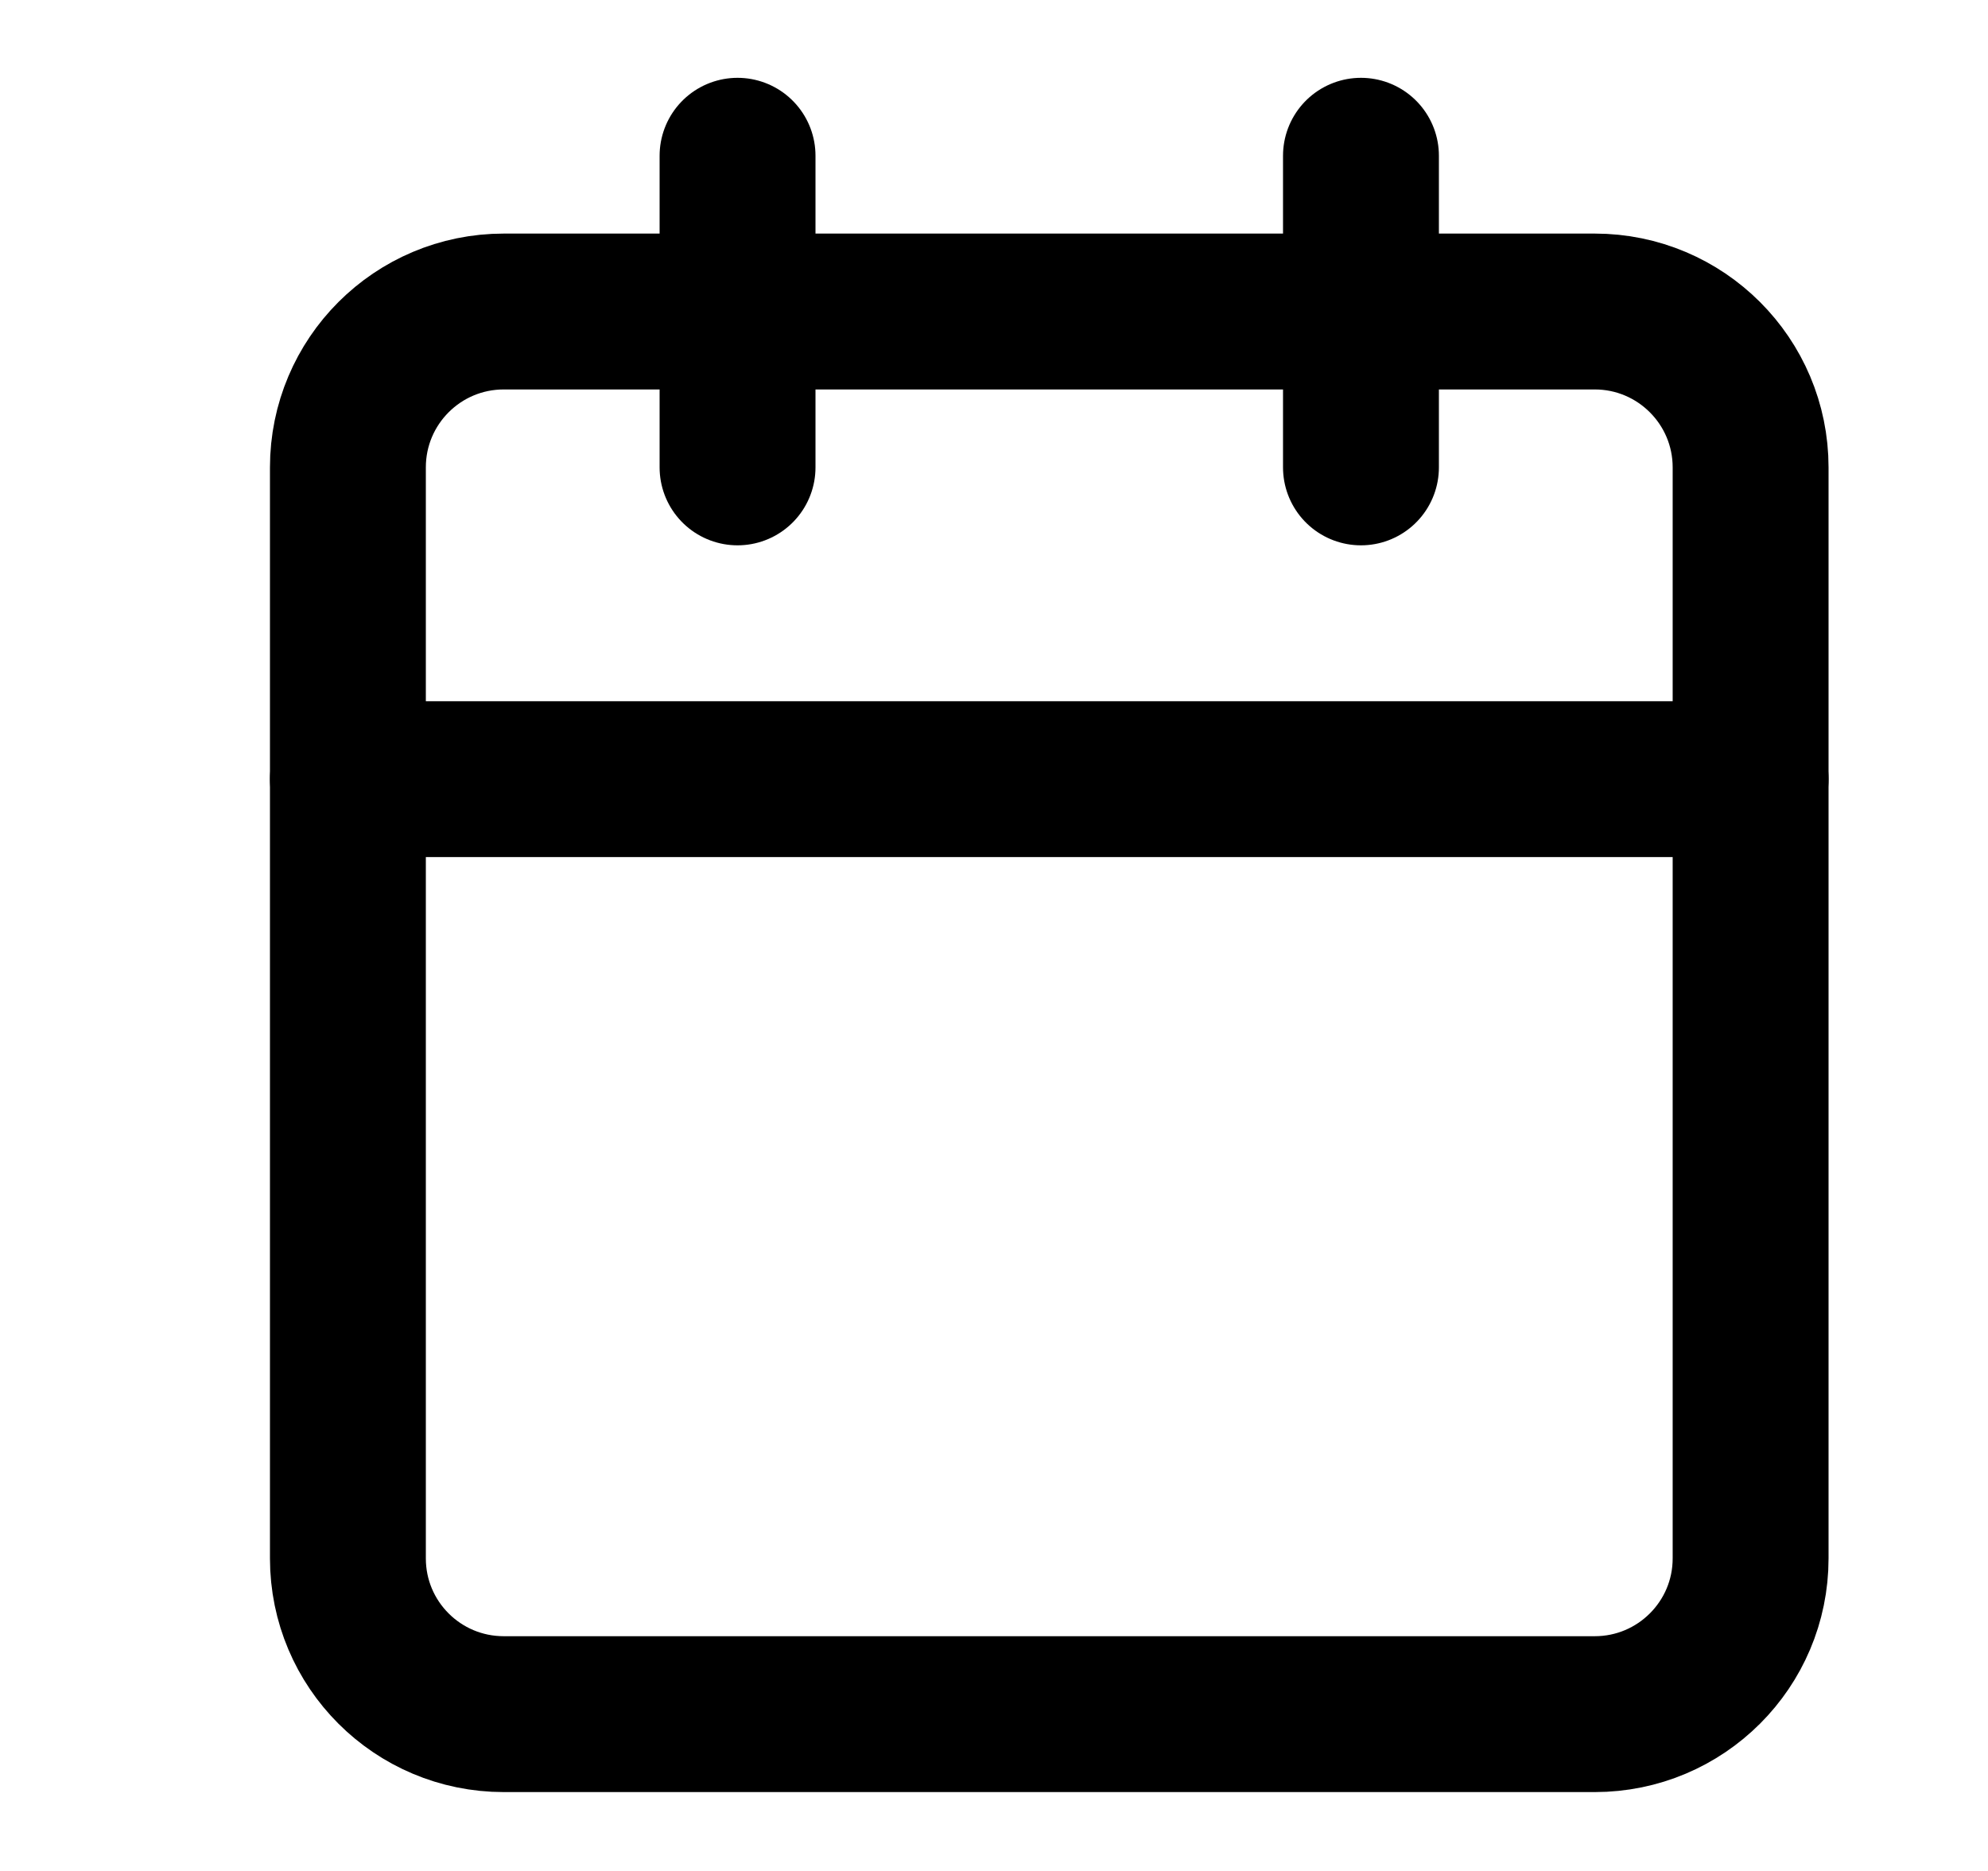
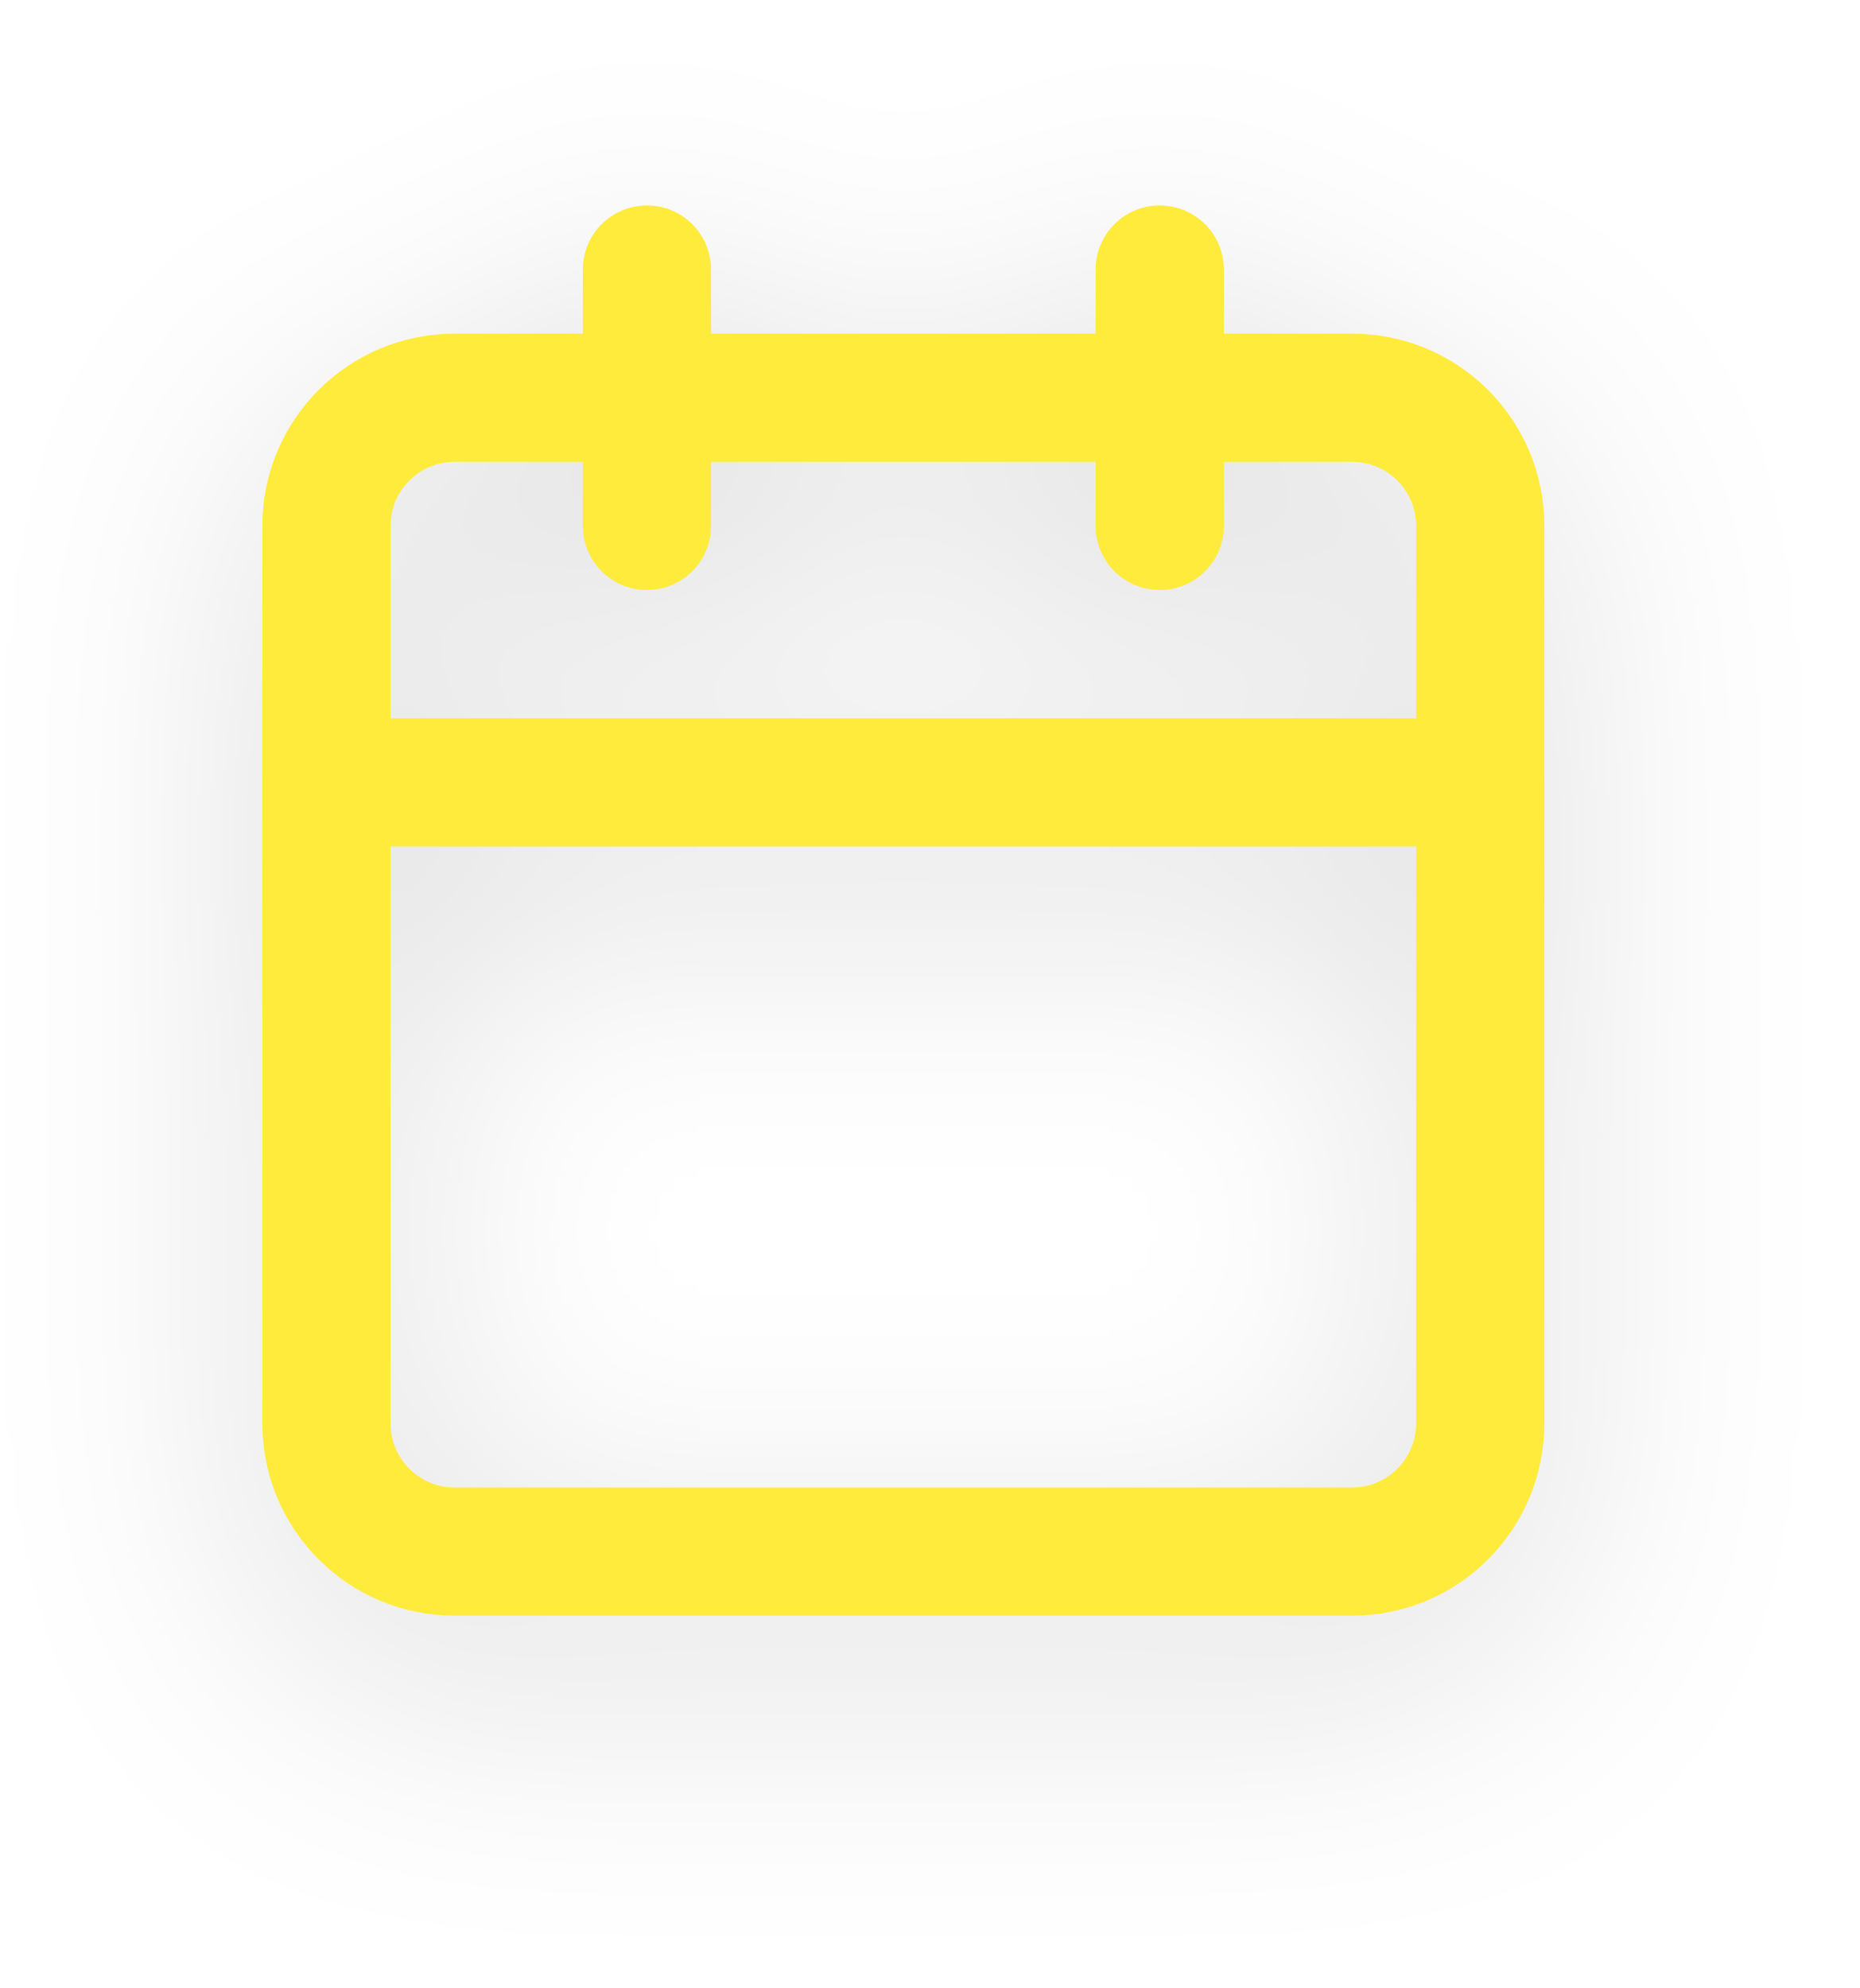
- <svg xmlns="http://www.w3.org/2000/svg" width="17" height="16" viewBox="0 0 17 16" fill="none">
-   <g clip-path="url(#clip0_1_763)">
-     <path d="M6.307 1.332V3.997" stroke="#000" stroke-width="1.333" stroke-linecap="round" stroke-linejoin="round" />
-     <path d="M11.638 1.332V3.997" stroke="#000" stroke-width="1.333" stroke-linecap="round" stroke-linejoin="round" />
-     <path d="M13.637 2.664H4.308C3.571 2.664 2.975 3.261 2.975 3.997V13.327C2.975 14.063 3.571 14.659 4.308 14.659H13.637C14.373 14.659 14.97 14.063 14.97 13.327V3.997C14.97 3.261 14.373 2.664 13.637 2.664Z" stroke="#000" stroke-width="1.333" stroke-linecap="round" stroke-linejoin="round" />
-     <path d="M2.975 6.663H14.97" stroke="#000" stroke-width="1.333" stroke-linecap="round" stroke-linejoin="round" />
+ <svg xmlns="http://www.w3.org/2000/svg" width="29" height="31" viewBox="0 0 29 31" fill="none">
+   <g filter="url(#filter0_d_1_363)">
+     <path d="M10.088 4.203V8.201" stroke="#FFEB3B" stroke-width="1.999" stroke-linecap="round" stroke-linejoin="round" />
+     <path d="M18.084 4.203V8.201" stroke="#FFEB3B" stroke-width="1.999" stroke-linecap="round" stroke-linejoin="round" />
+     <path d="M21.083 6.202H7.089C5.985 6.202 5.09 7.097 5.09 8.201V22.195C5.09 23.299 5.985 24.195 7.089 24.195H21.083C22.187 24.195 23.082 23.299 23.082 22.195V8.201C23.082 7.097 22.187 6.202 21.083 6.202Z" stroke="#FFEB3B" stroke-width="1.999" stroke-linecap="round" stroke-linejoin="round" />
+     <path d="M5.09 12.2H23.082" stroke="#FFEB3B" stroke-width="1.999" stroke-linecap="round" stroke-linejoin="round" />
  </g>
+   <defs>
+     <filter id="filter0_d_1_363" x="-1.909" y="-0.796" width="31.99" height="31.99" filterUnits="userSpaceOnUse" color-interpolation-filters="sRGB">
+       <feFlood flood-opacity="0" result="BackgroundImageFix" />
+       <feColorMatrix in="SourceAlpha" type="matrix" values="0 0 0 0 0 0 0 0 0 0 0 0 0 0 0 0 0 0 127 0" result="hardAlpha" />
+       <feOffset dy="1" />
+       <feGaussianBlur stdDeviation="2" />
+       <feColorMatrix type="matrix" values="0 0 0 0 0 0 0 0 0 0 0 0 0 0 0 0 0 0 0.15 0" />
+       <feBlend mode="normal" in2="BackgroundImageFix" result="effect1_dropShadow_1_363" />
+       <feBlend mode="normal" in="SourceGraphic" in2="effect1_dropShadow_1_363" result="shape" />
+     </filter>
+   </defs>
</svg>
